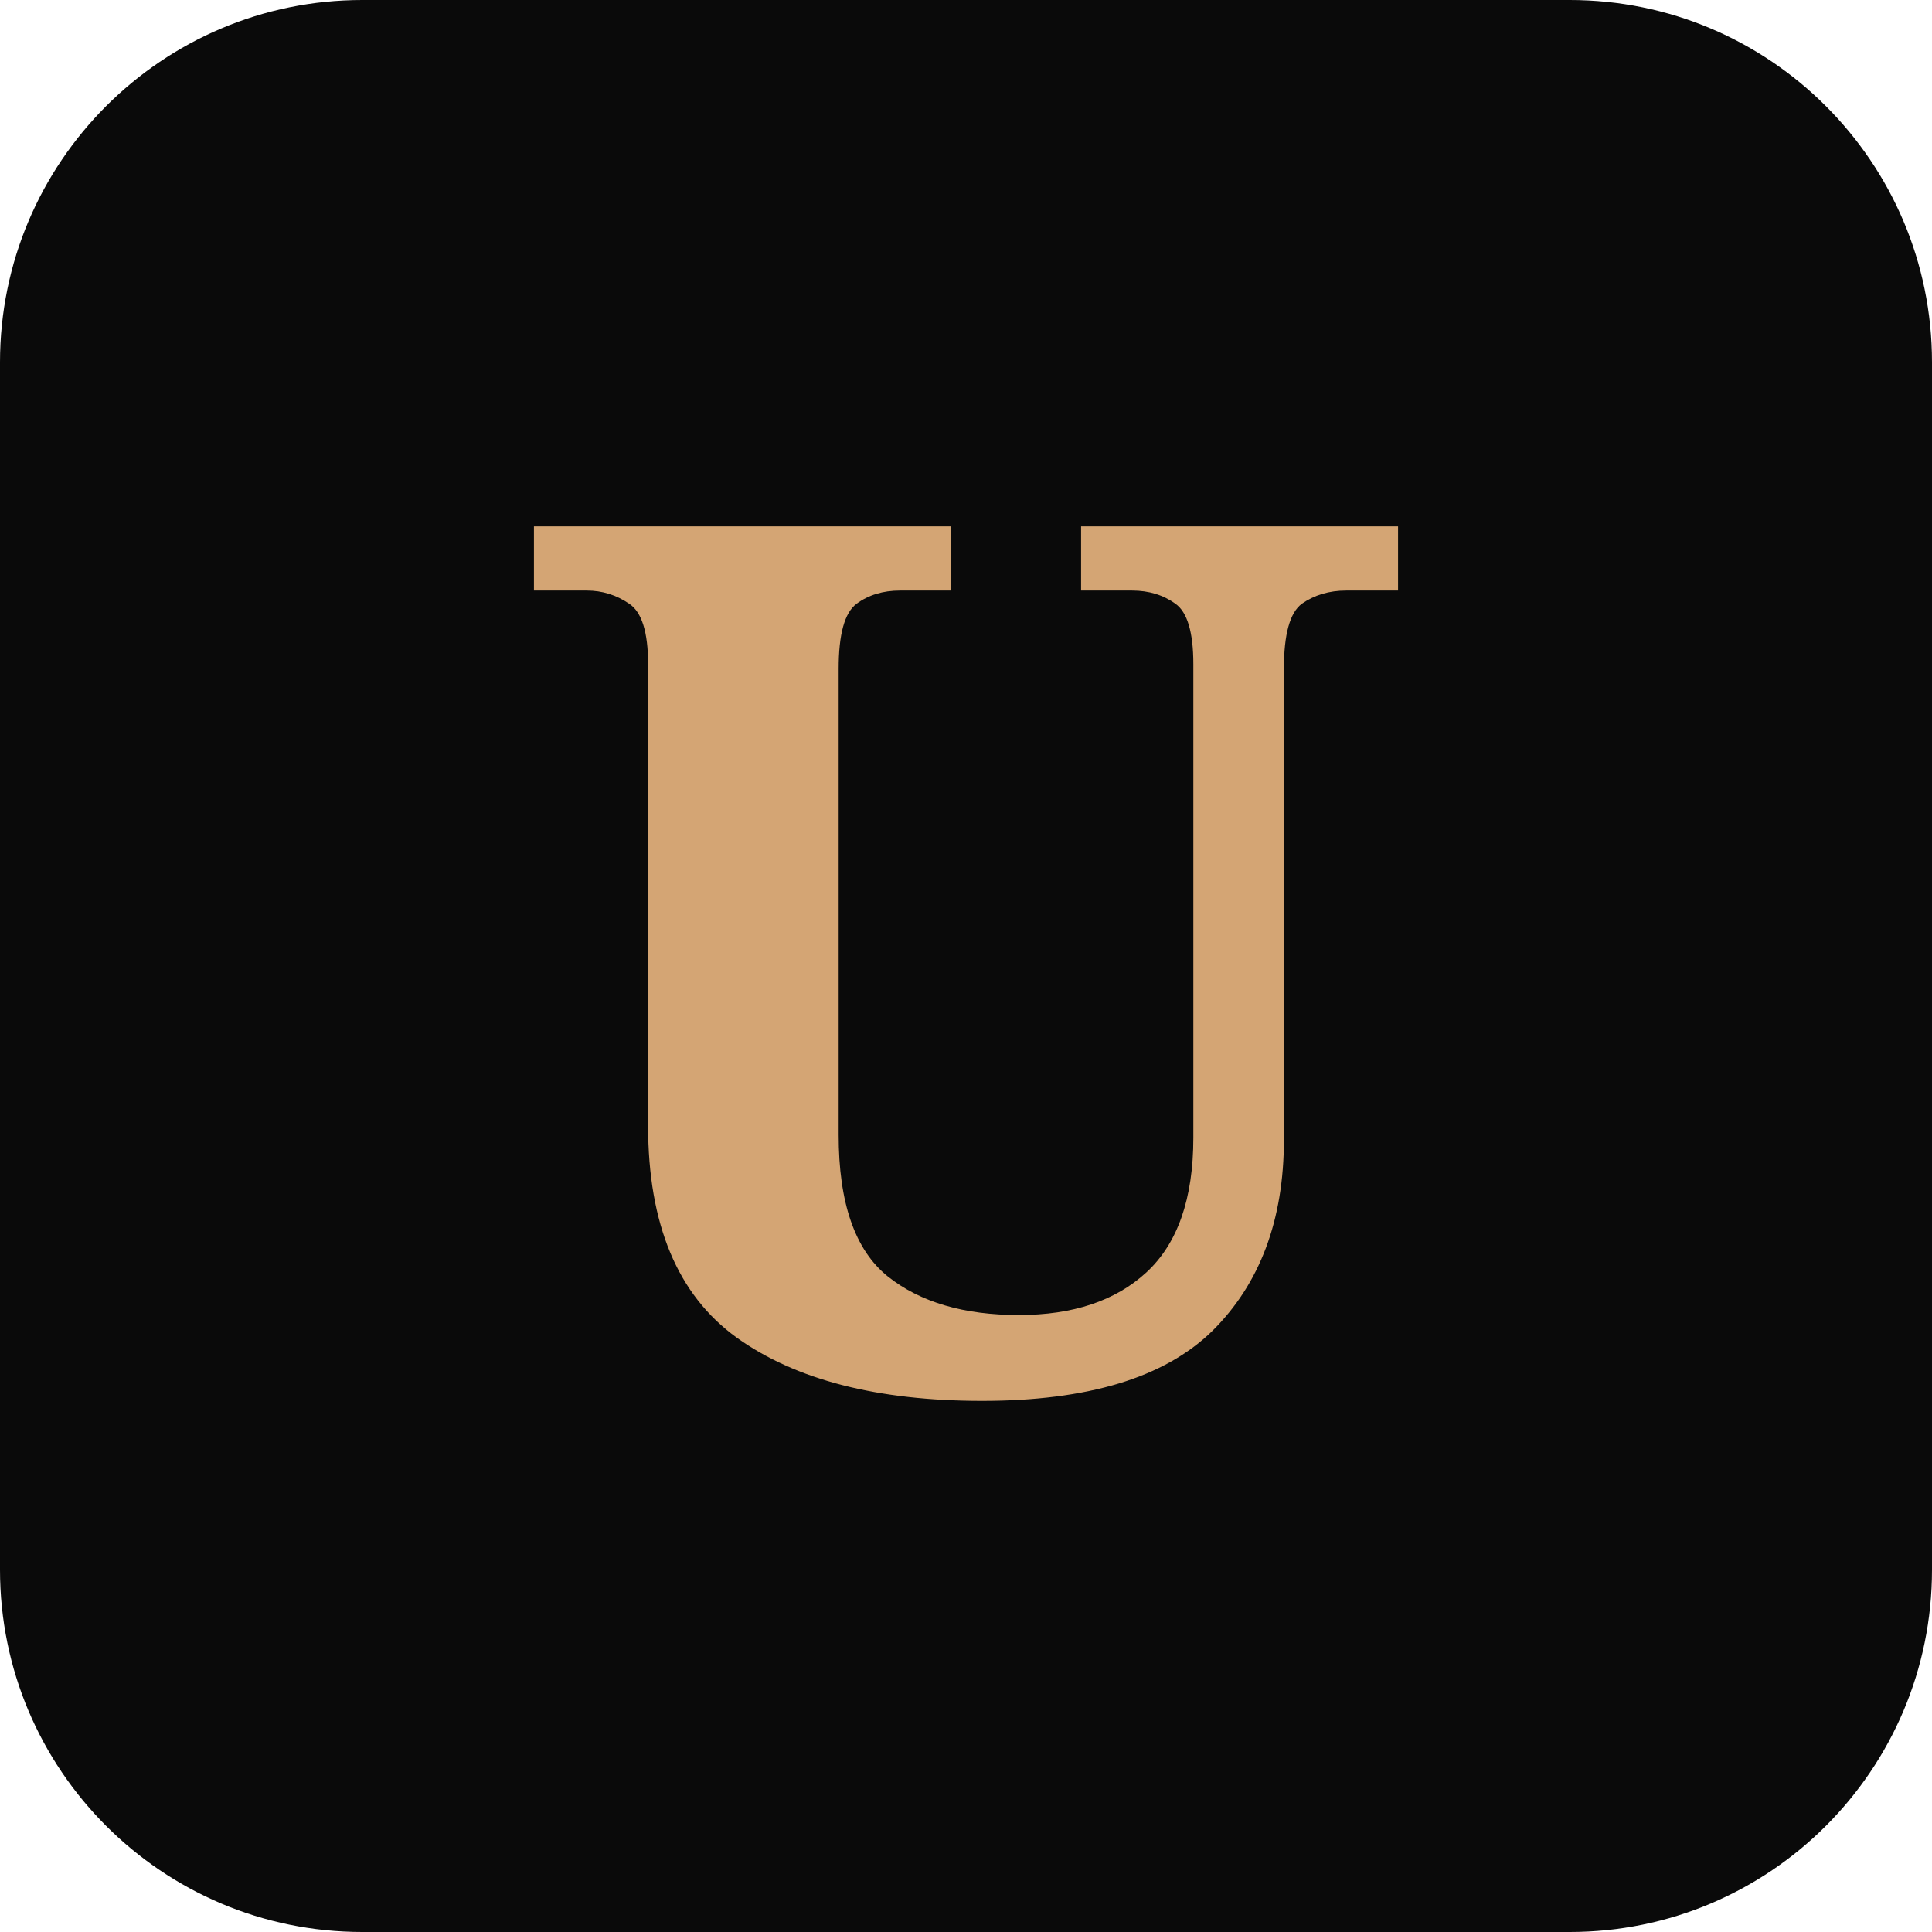
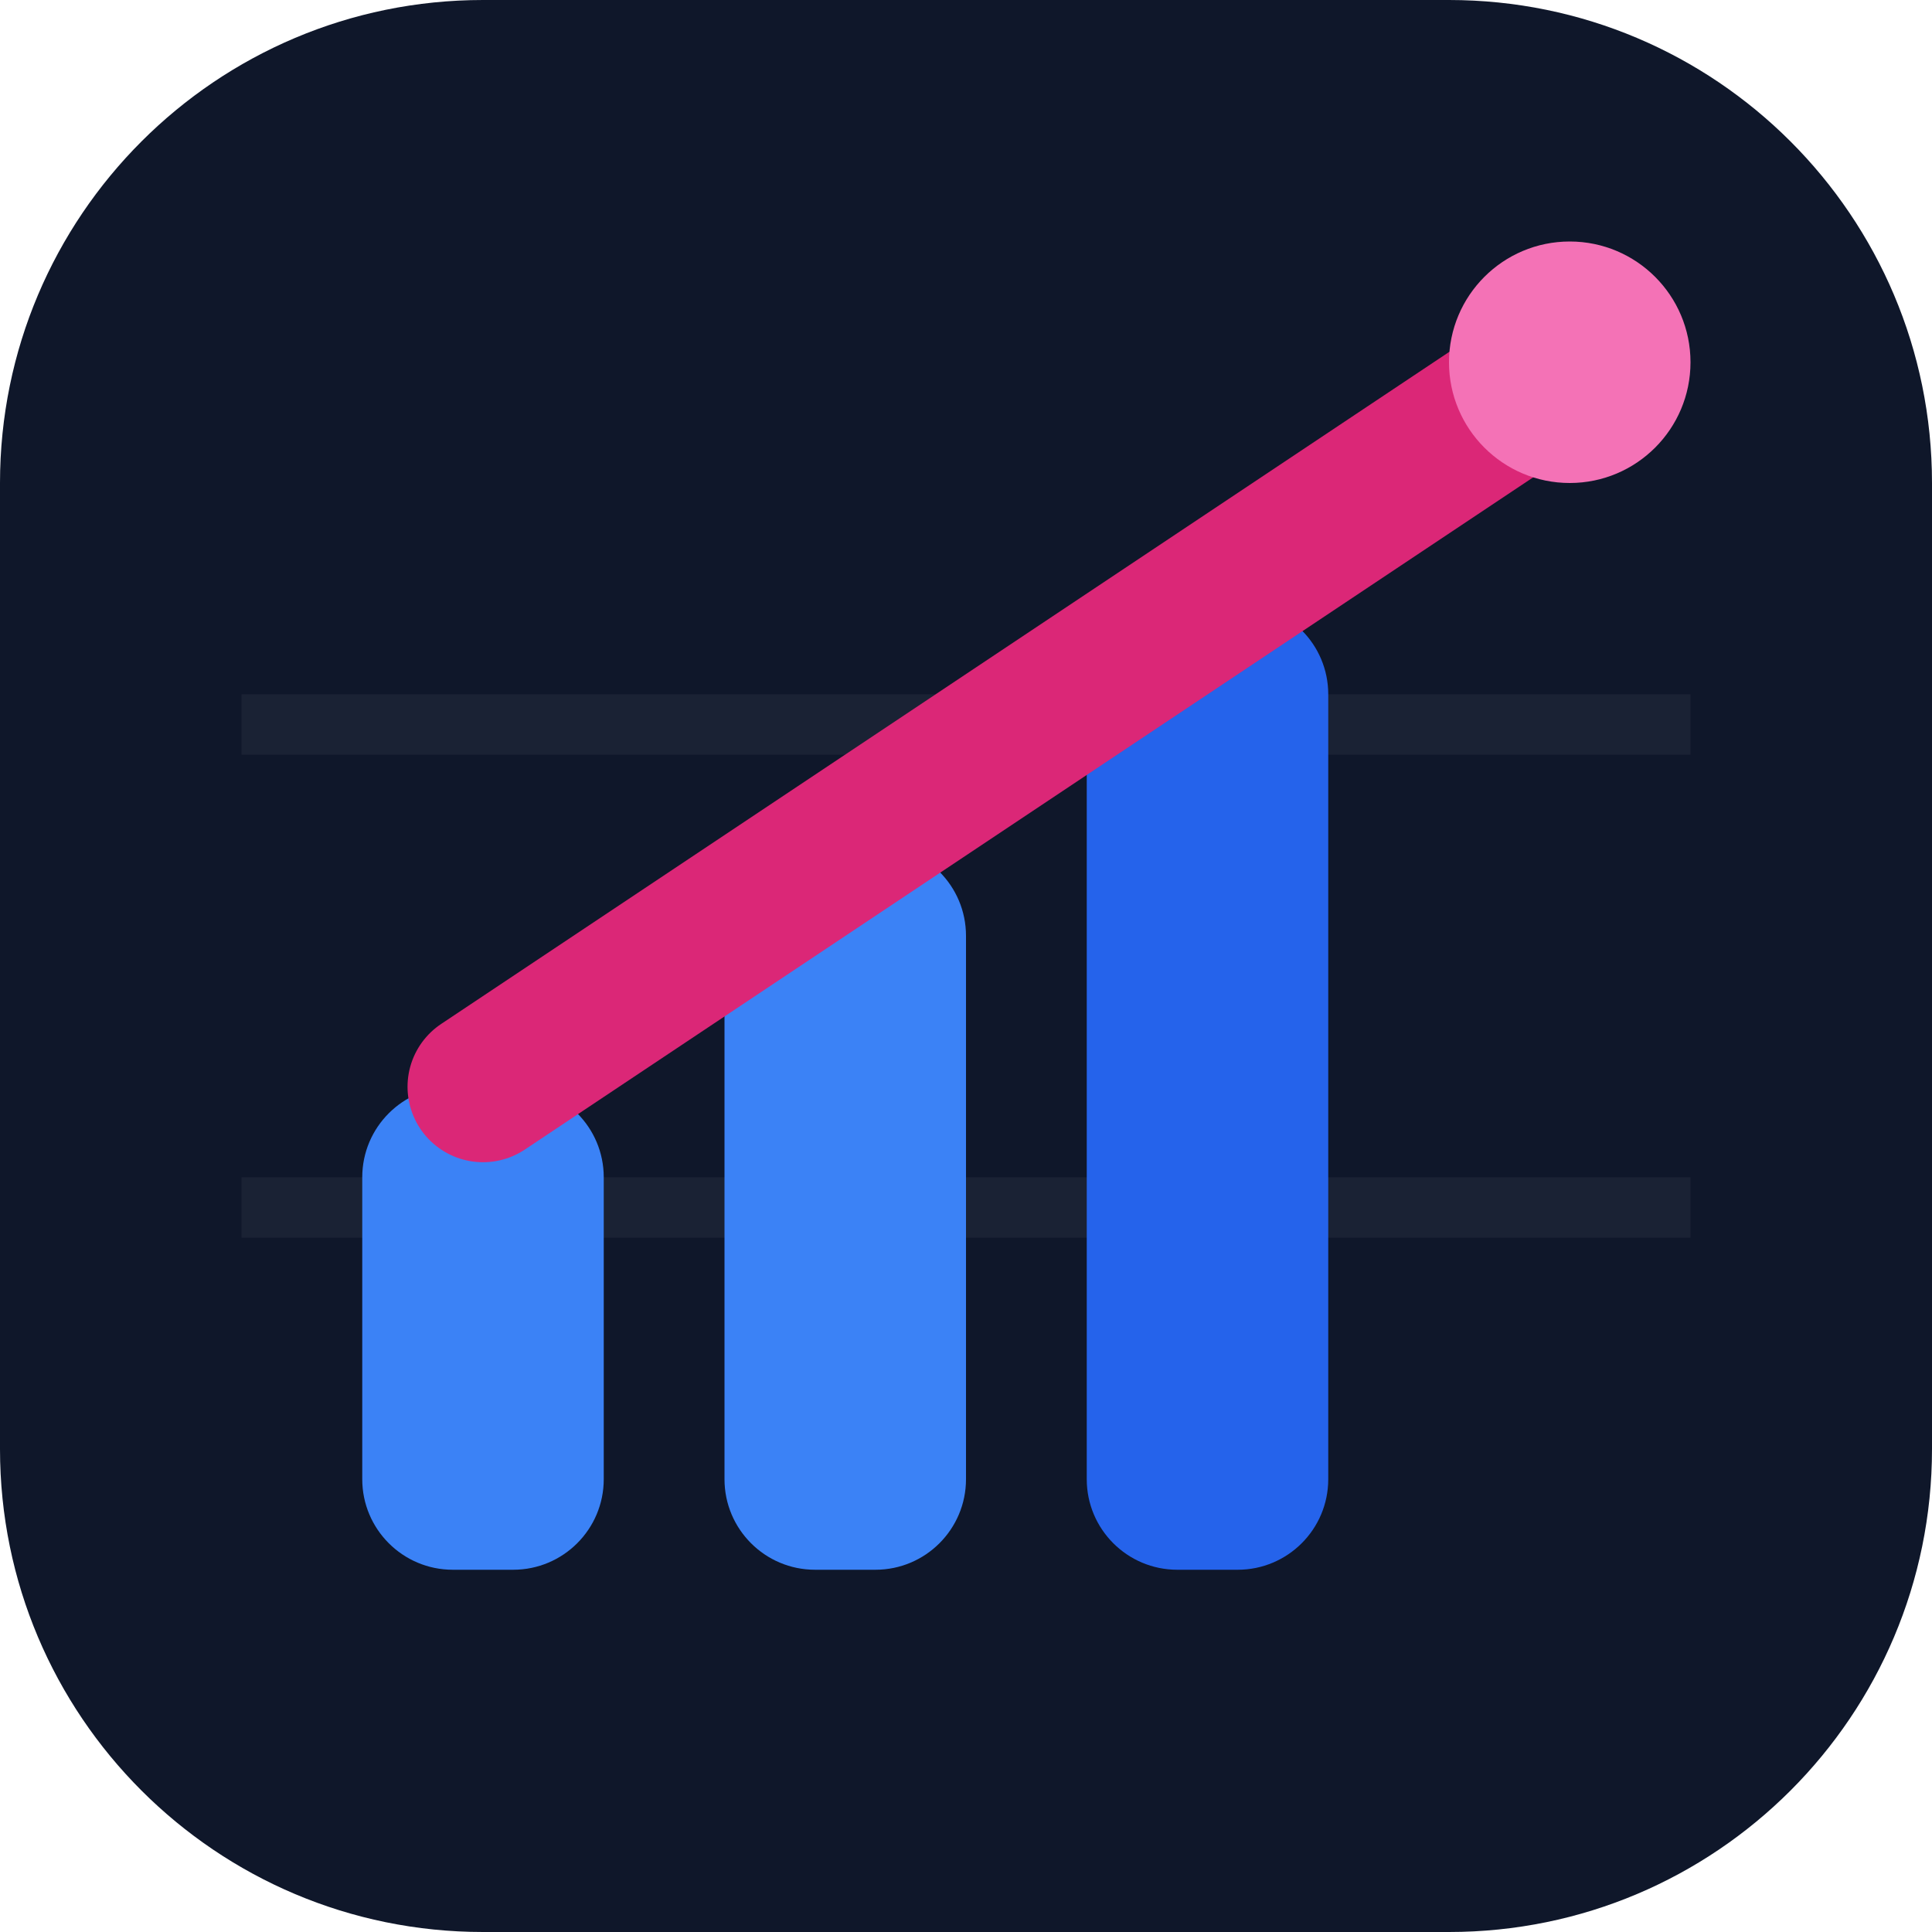
<svg xmlns="http://www.w3.org/2000/svg" viewBox="0 0 32 32">
-   <rect width="32" height="32" rx="6" fill="#0a0a0a" />
-   <text x="16" y="23" font-family="Georgia, serif" font-size="20" fill="#d4a574" text-anchor="middle" font-weight="bold">U</text>
+   <rect width="32" height="32" rx="8" fill="#0f172a" />
+   <line x1="4" y1="12" x2="28" y2="12" stroke="rgba(255,255,255,0.05)" stroke-width="1" />
+   <line x1="4" y1="20" x2="28" y2="20" stroke="rgba(255,255,255,0.05)" stroke-width="1" />
+   <rect x="6" y="18" width="4" height="8" rx="1.5" fill="#3b82f6" />
+   <rect x="12" y="14" width="4" height="12" rx="1.5" fill="#3b82f6" />
+   <rect x="18" y="10" width="4" height="16" rx="1.5" fill="#2563eb" />
+   <path d="M 8 18 L 14 14 L 20 10 L 26 6" fill="none" stroke="#db2777" stroke-width="2.5" stroke-linecap="round" stroke-linejoin="round" />
+   <circle cx="26" cy="6" r="2" fill="#f472b6" />
</svg>
